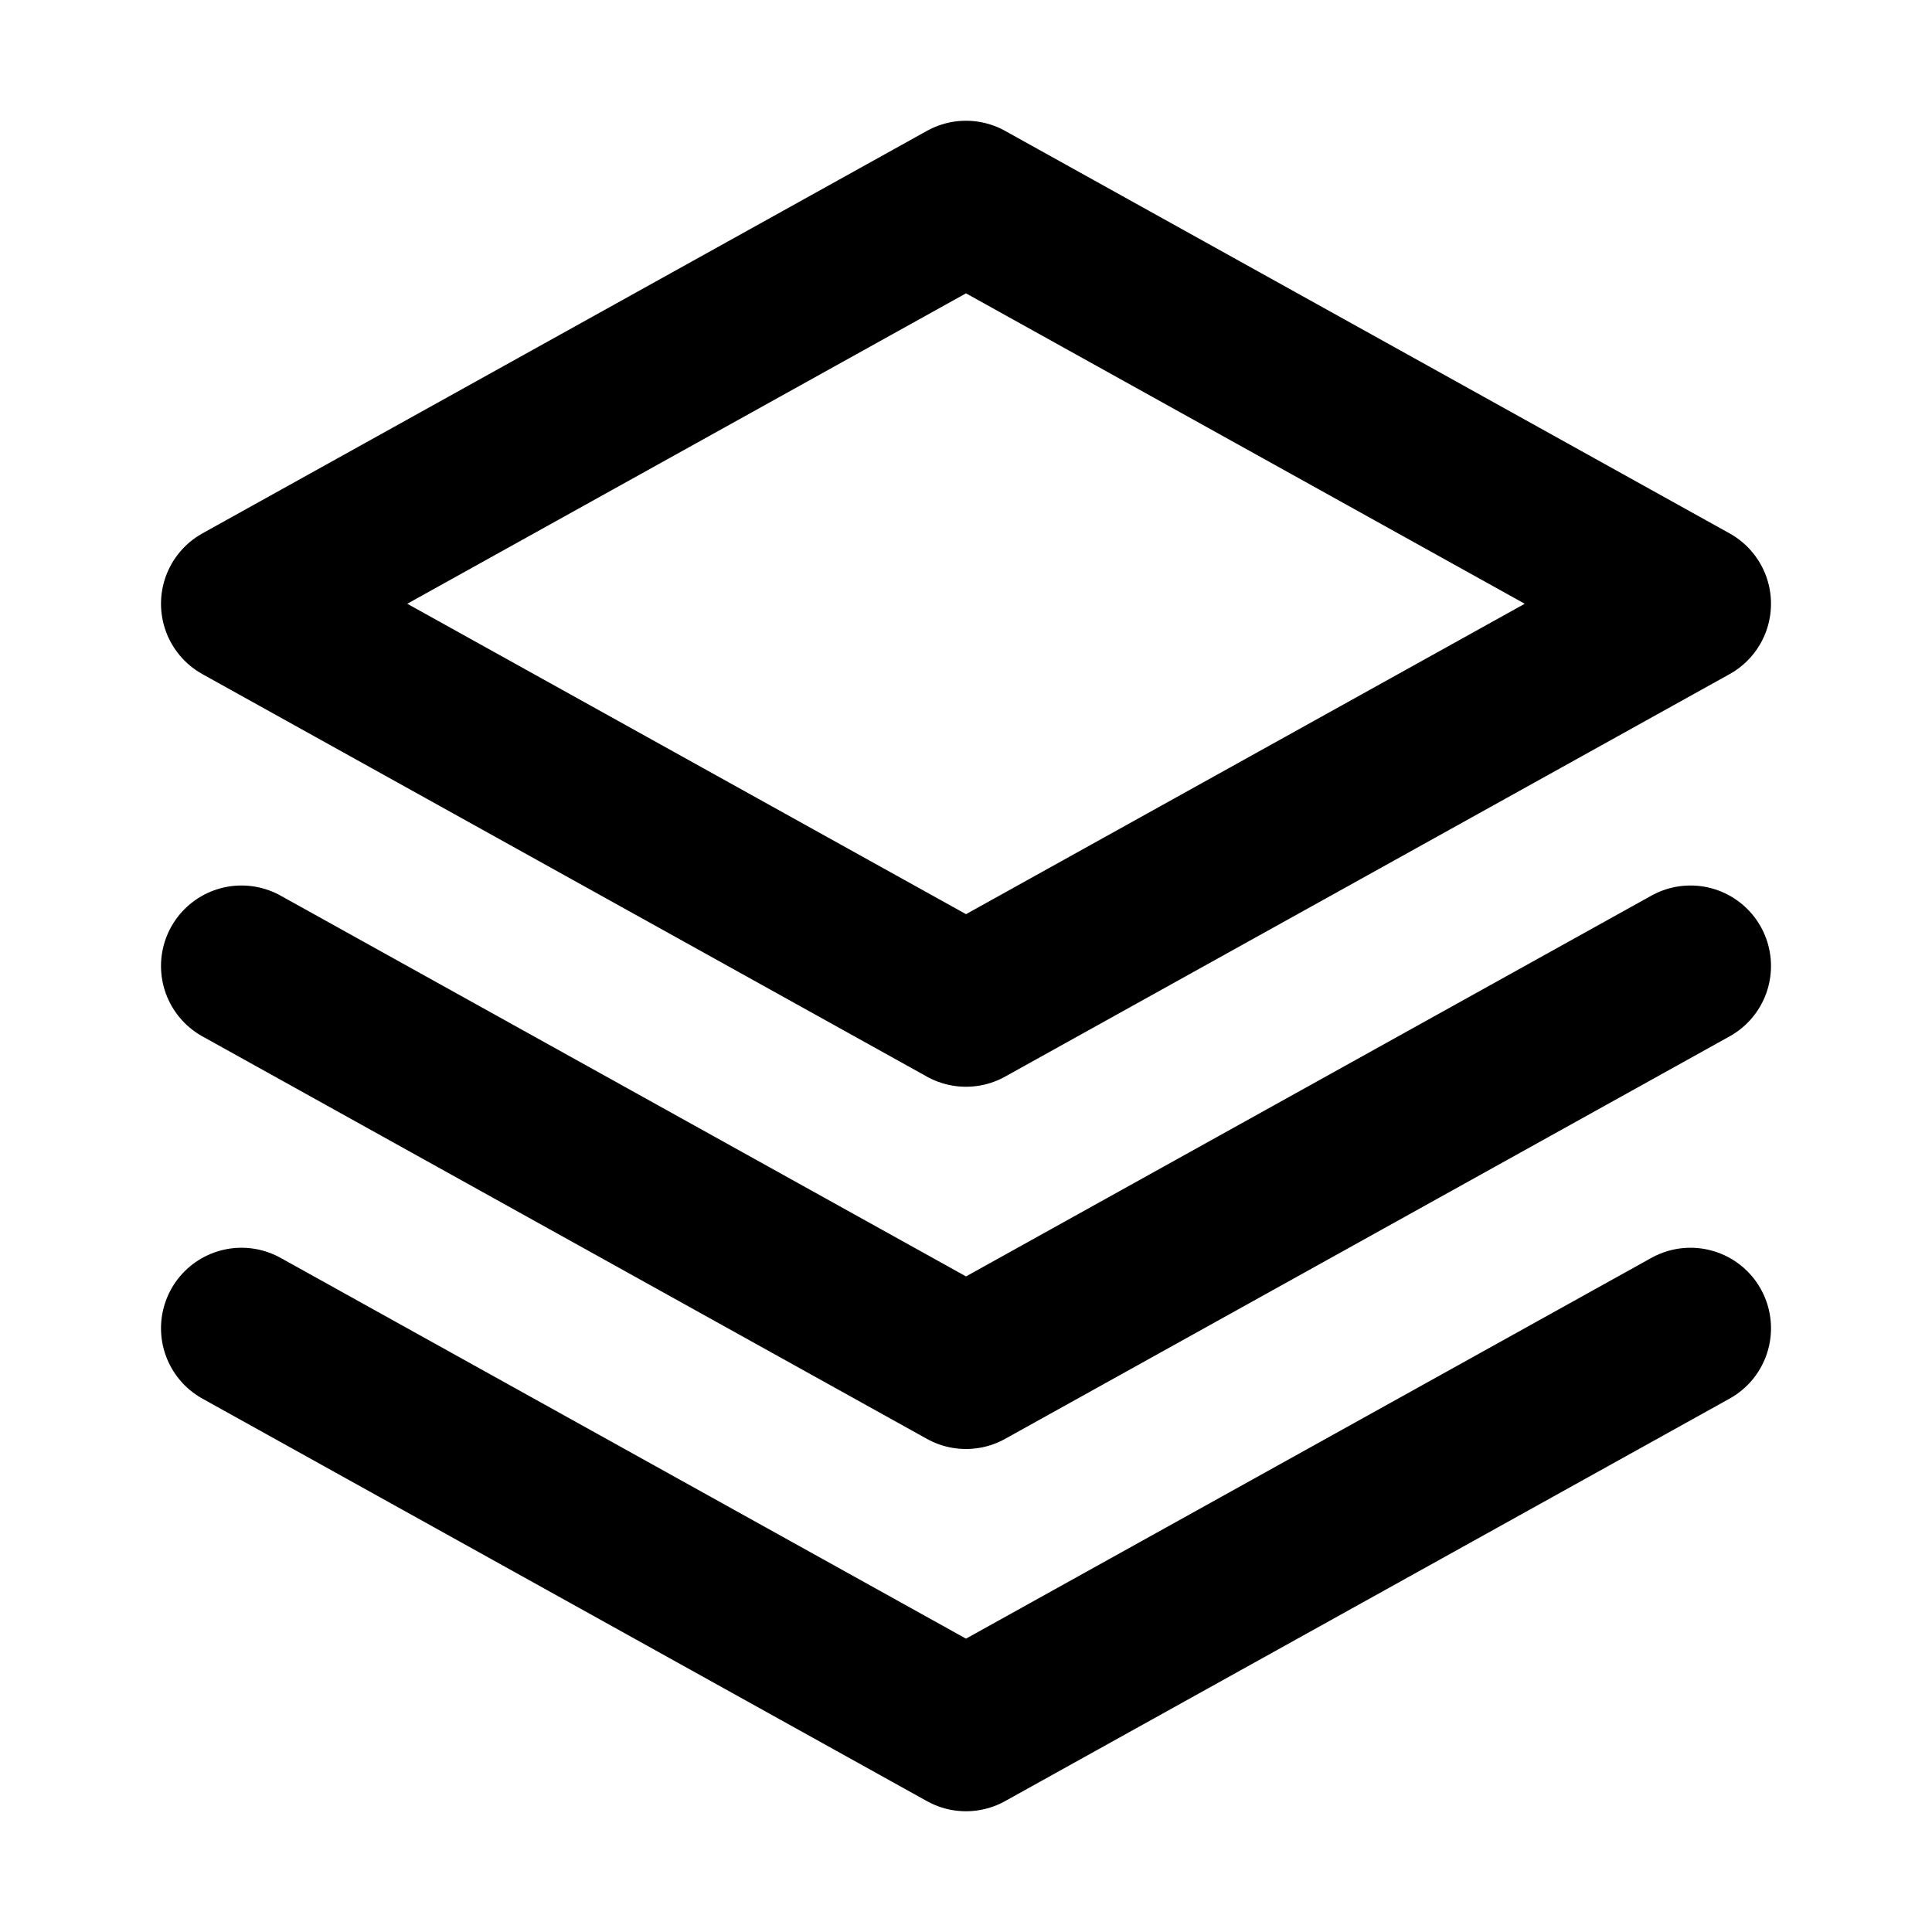
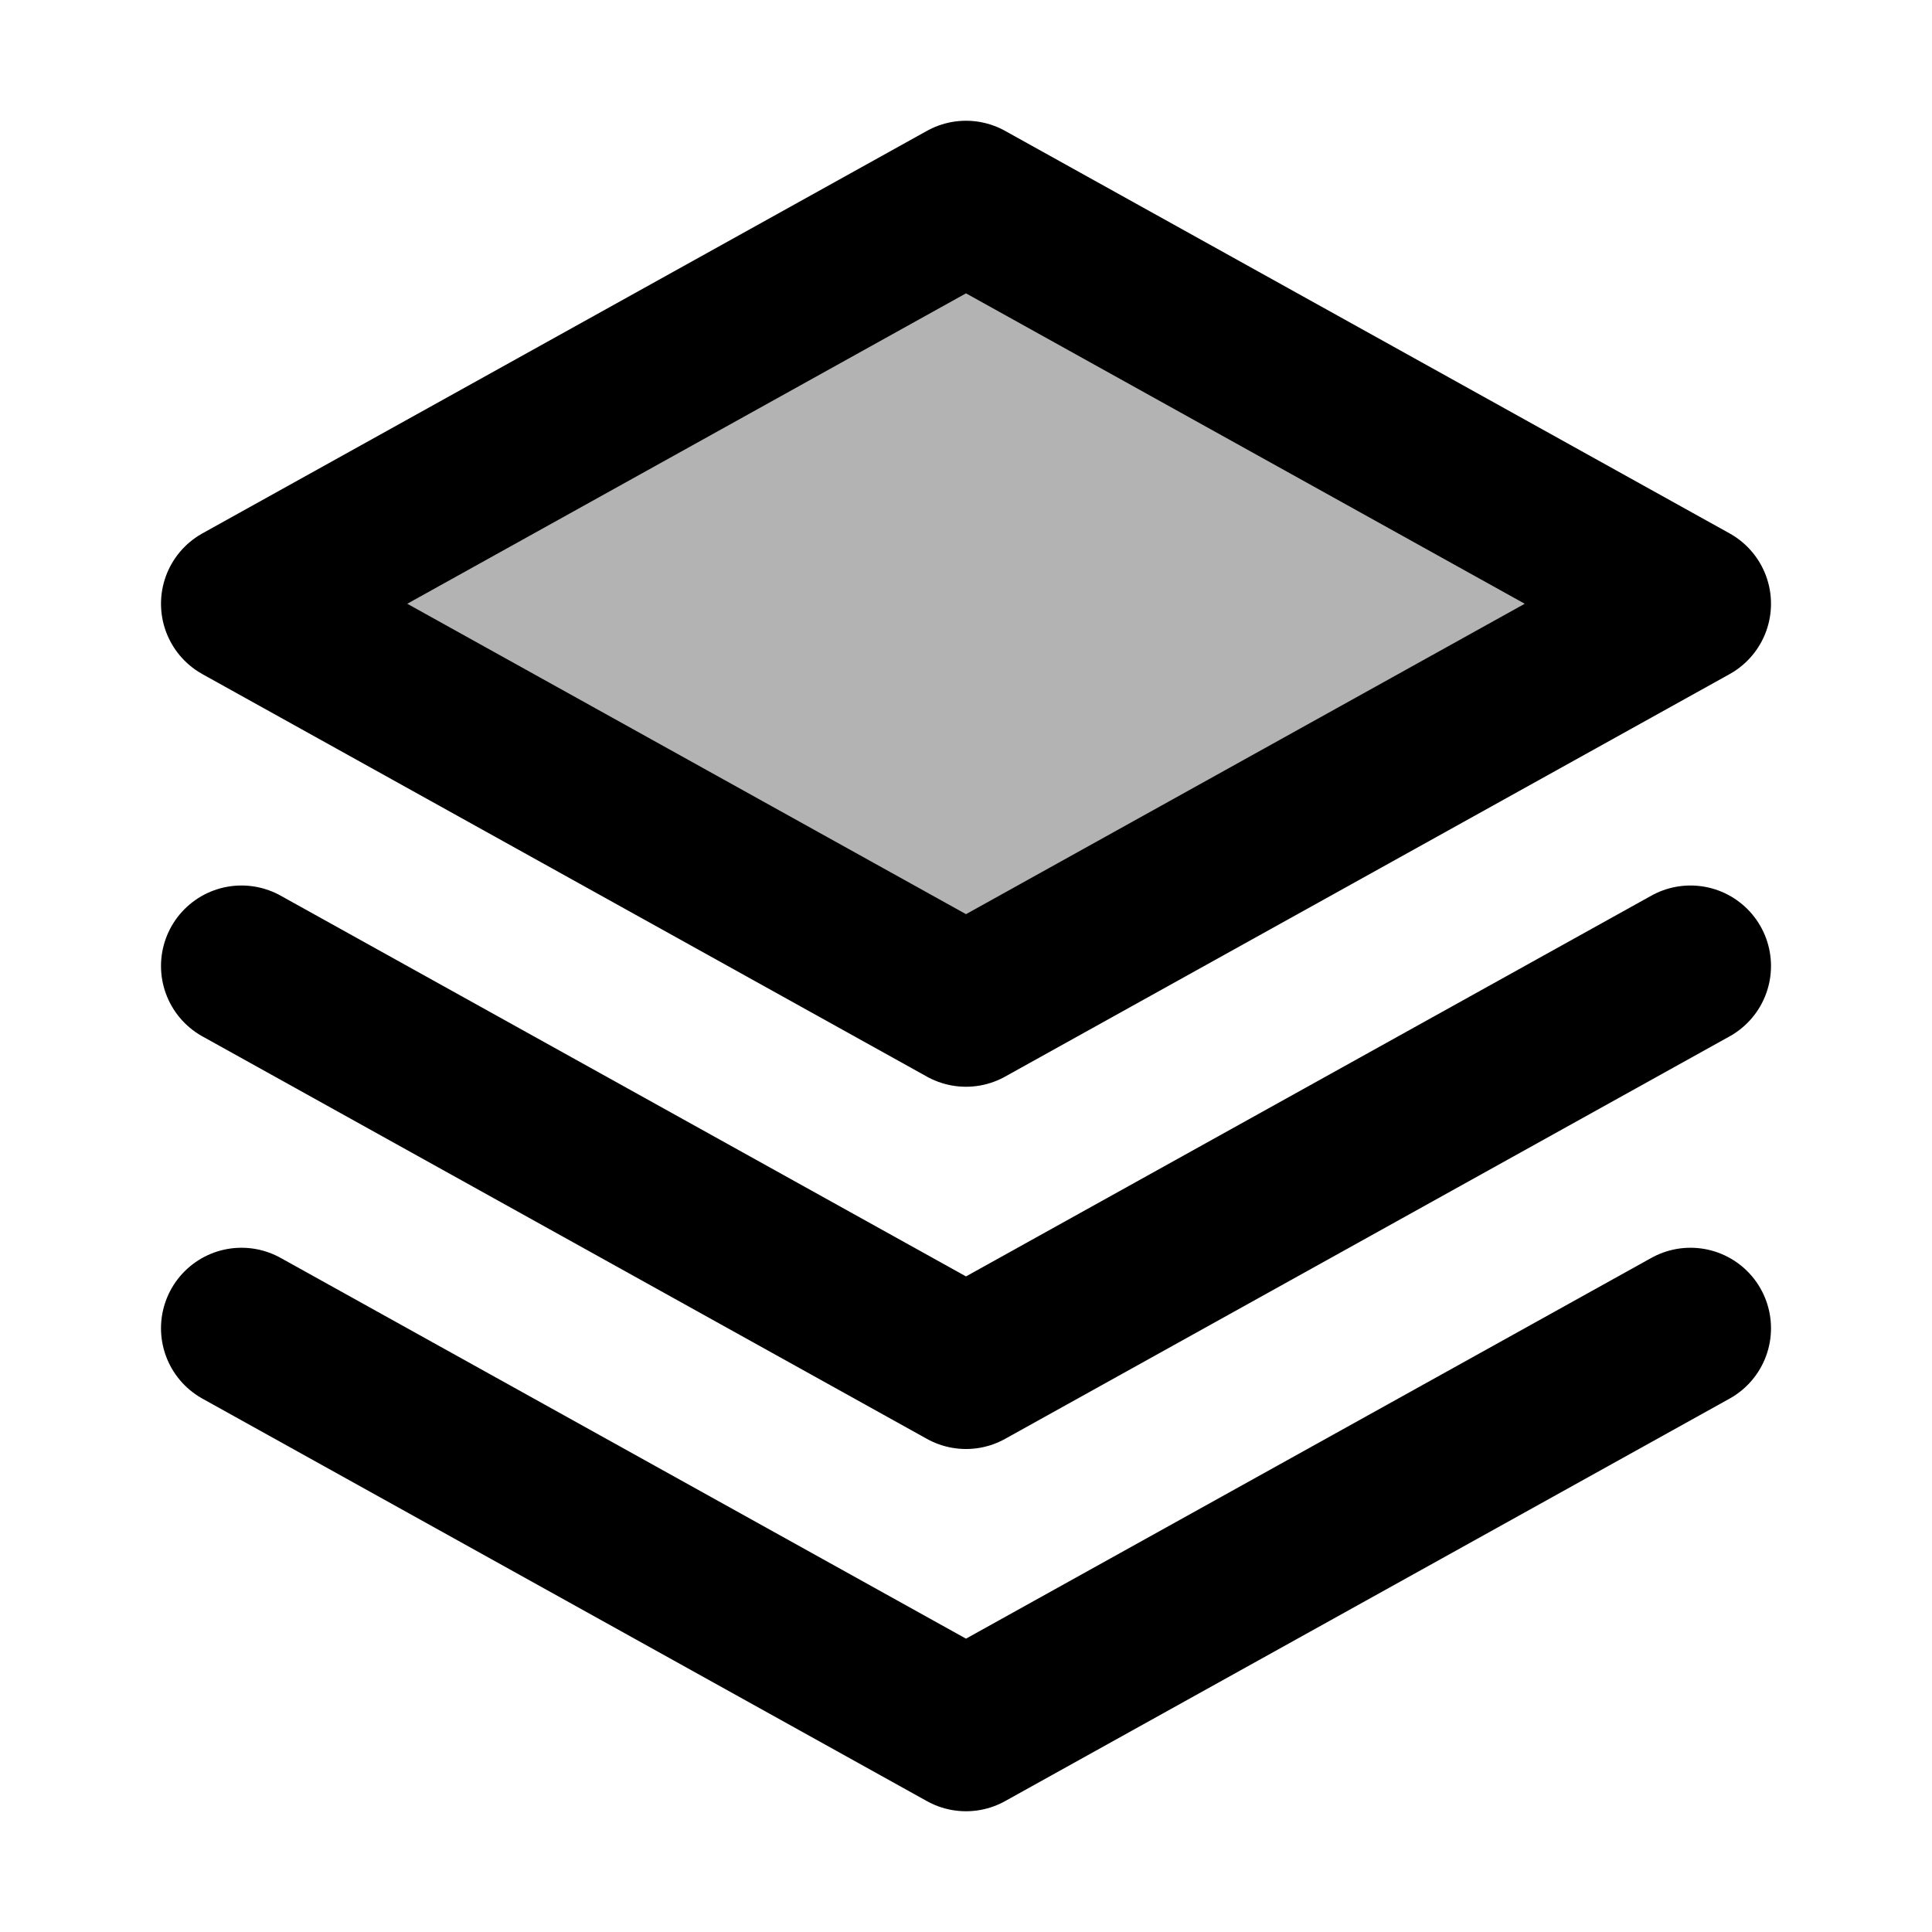
<svg xmlns="http://www.w3.org/2000/svg" width="24" height="24" viewBox="0 0 24 24" fill="none" stroke="currentColor" stroke-width="2" stroke-linecap="round" stroke-linejoin="round">
+   <path class="gf-secondary" d="M12 2.5l9 5-9 5-9-5Z" fill="currentColor" stroke="none" opacity="0.3" />
  <path d="M12 2.5l9 5-9 5-9-5Z" />
  <path d="M3 12l9 5 9-5" />
  <path d="M3 16.5l9 5 9-5" />
</svg>
